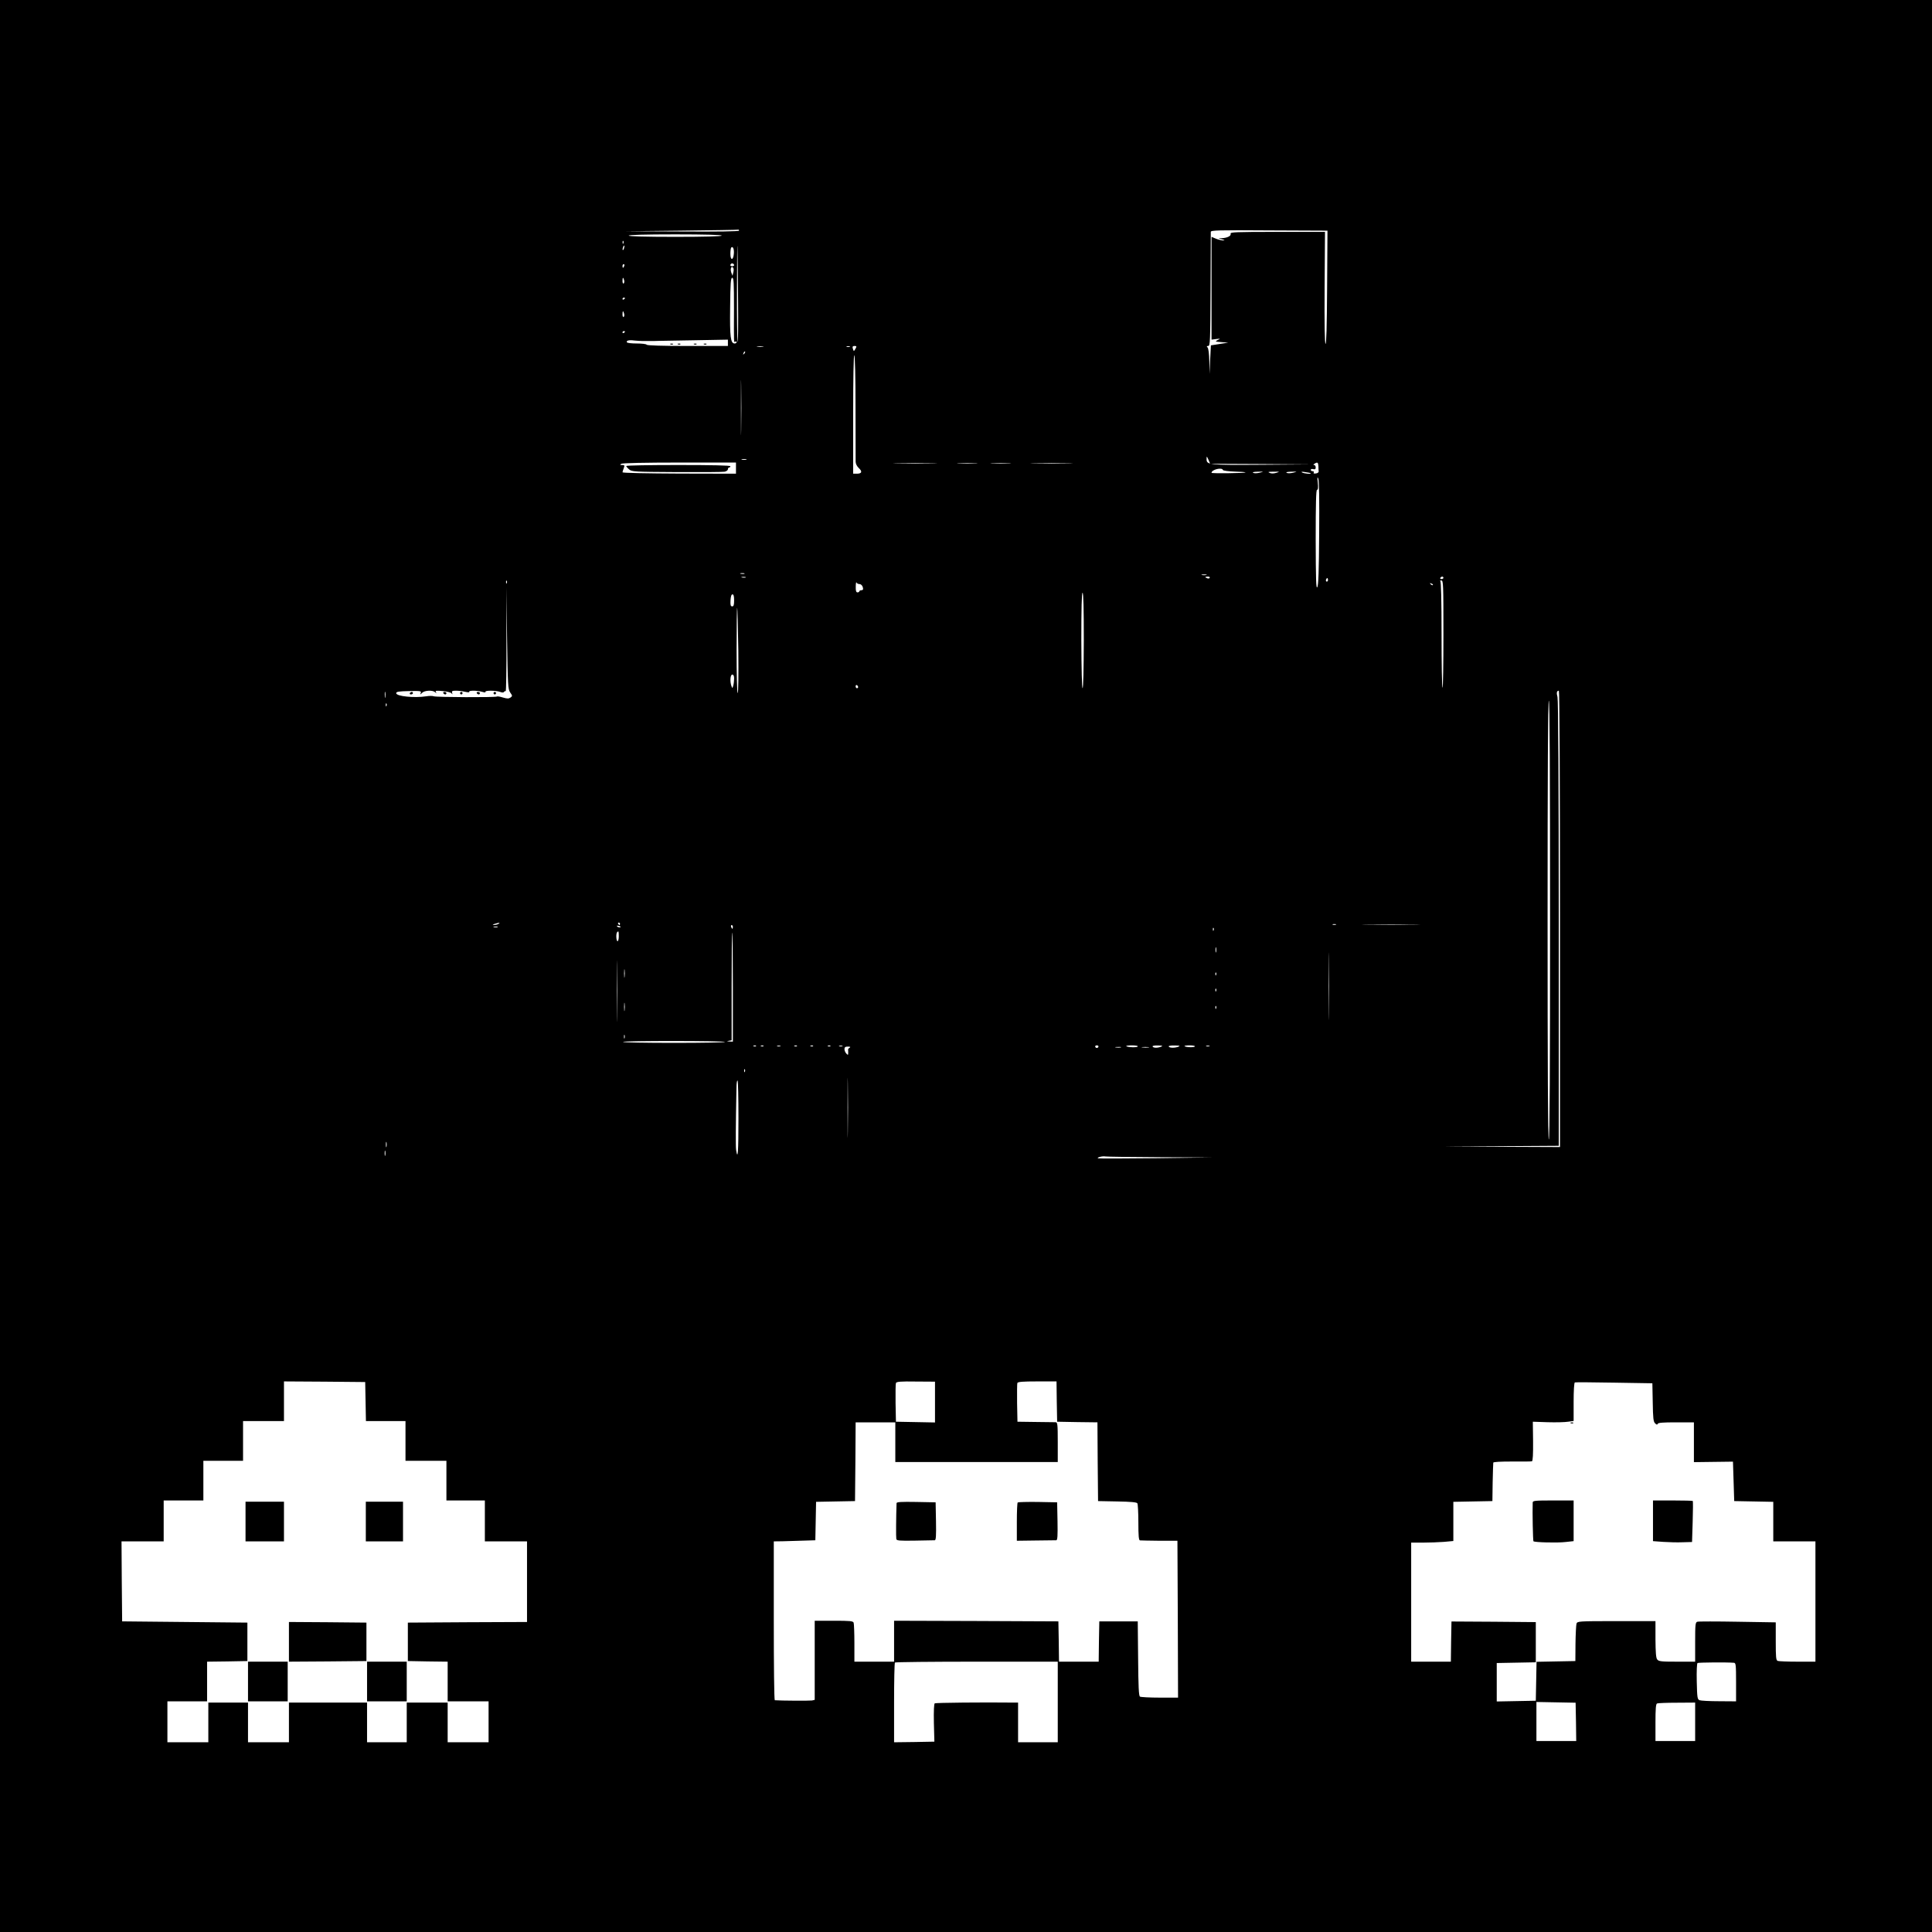
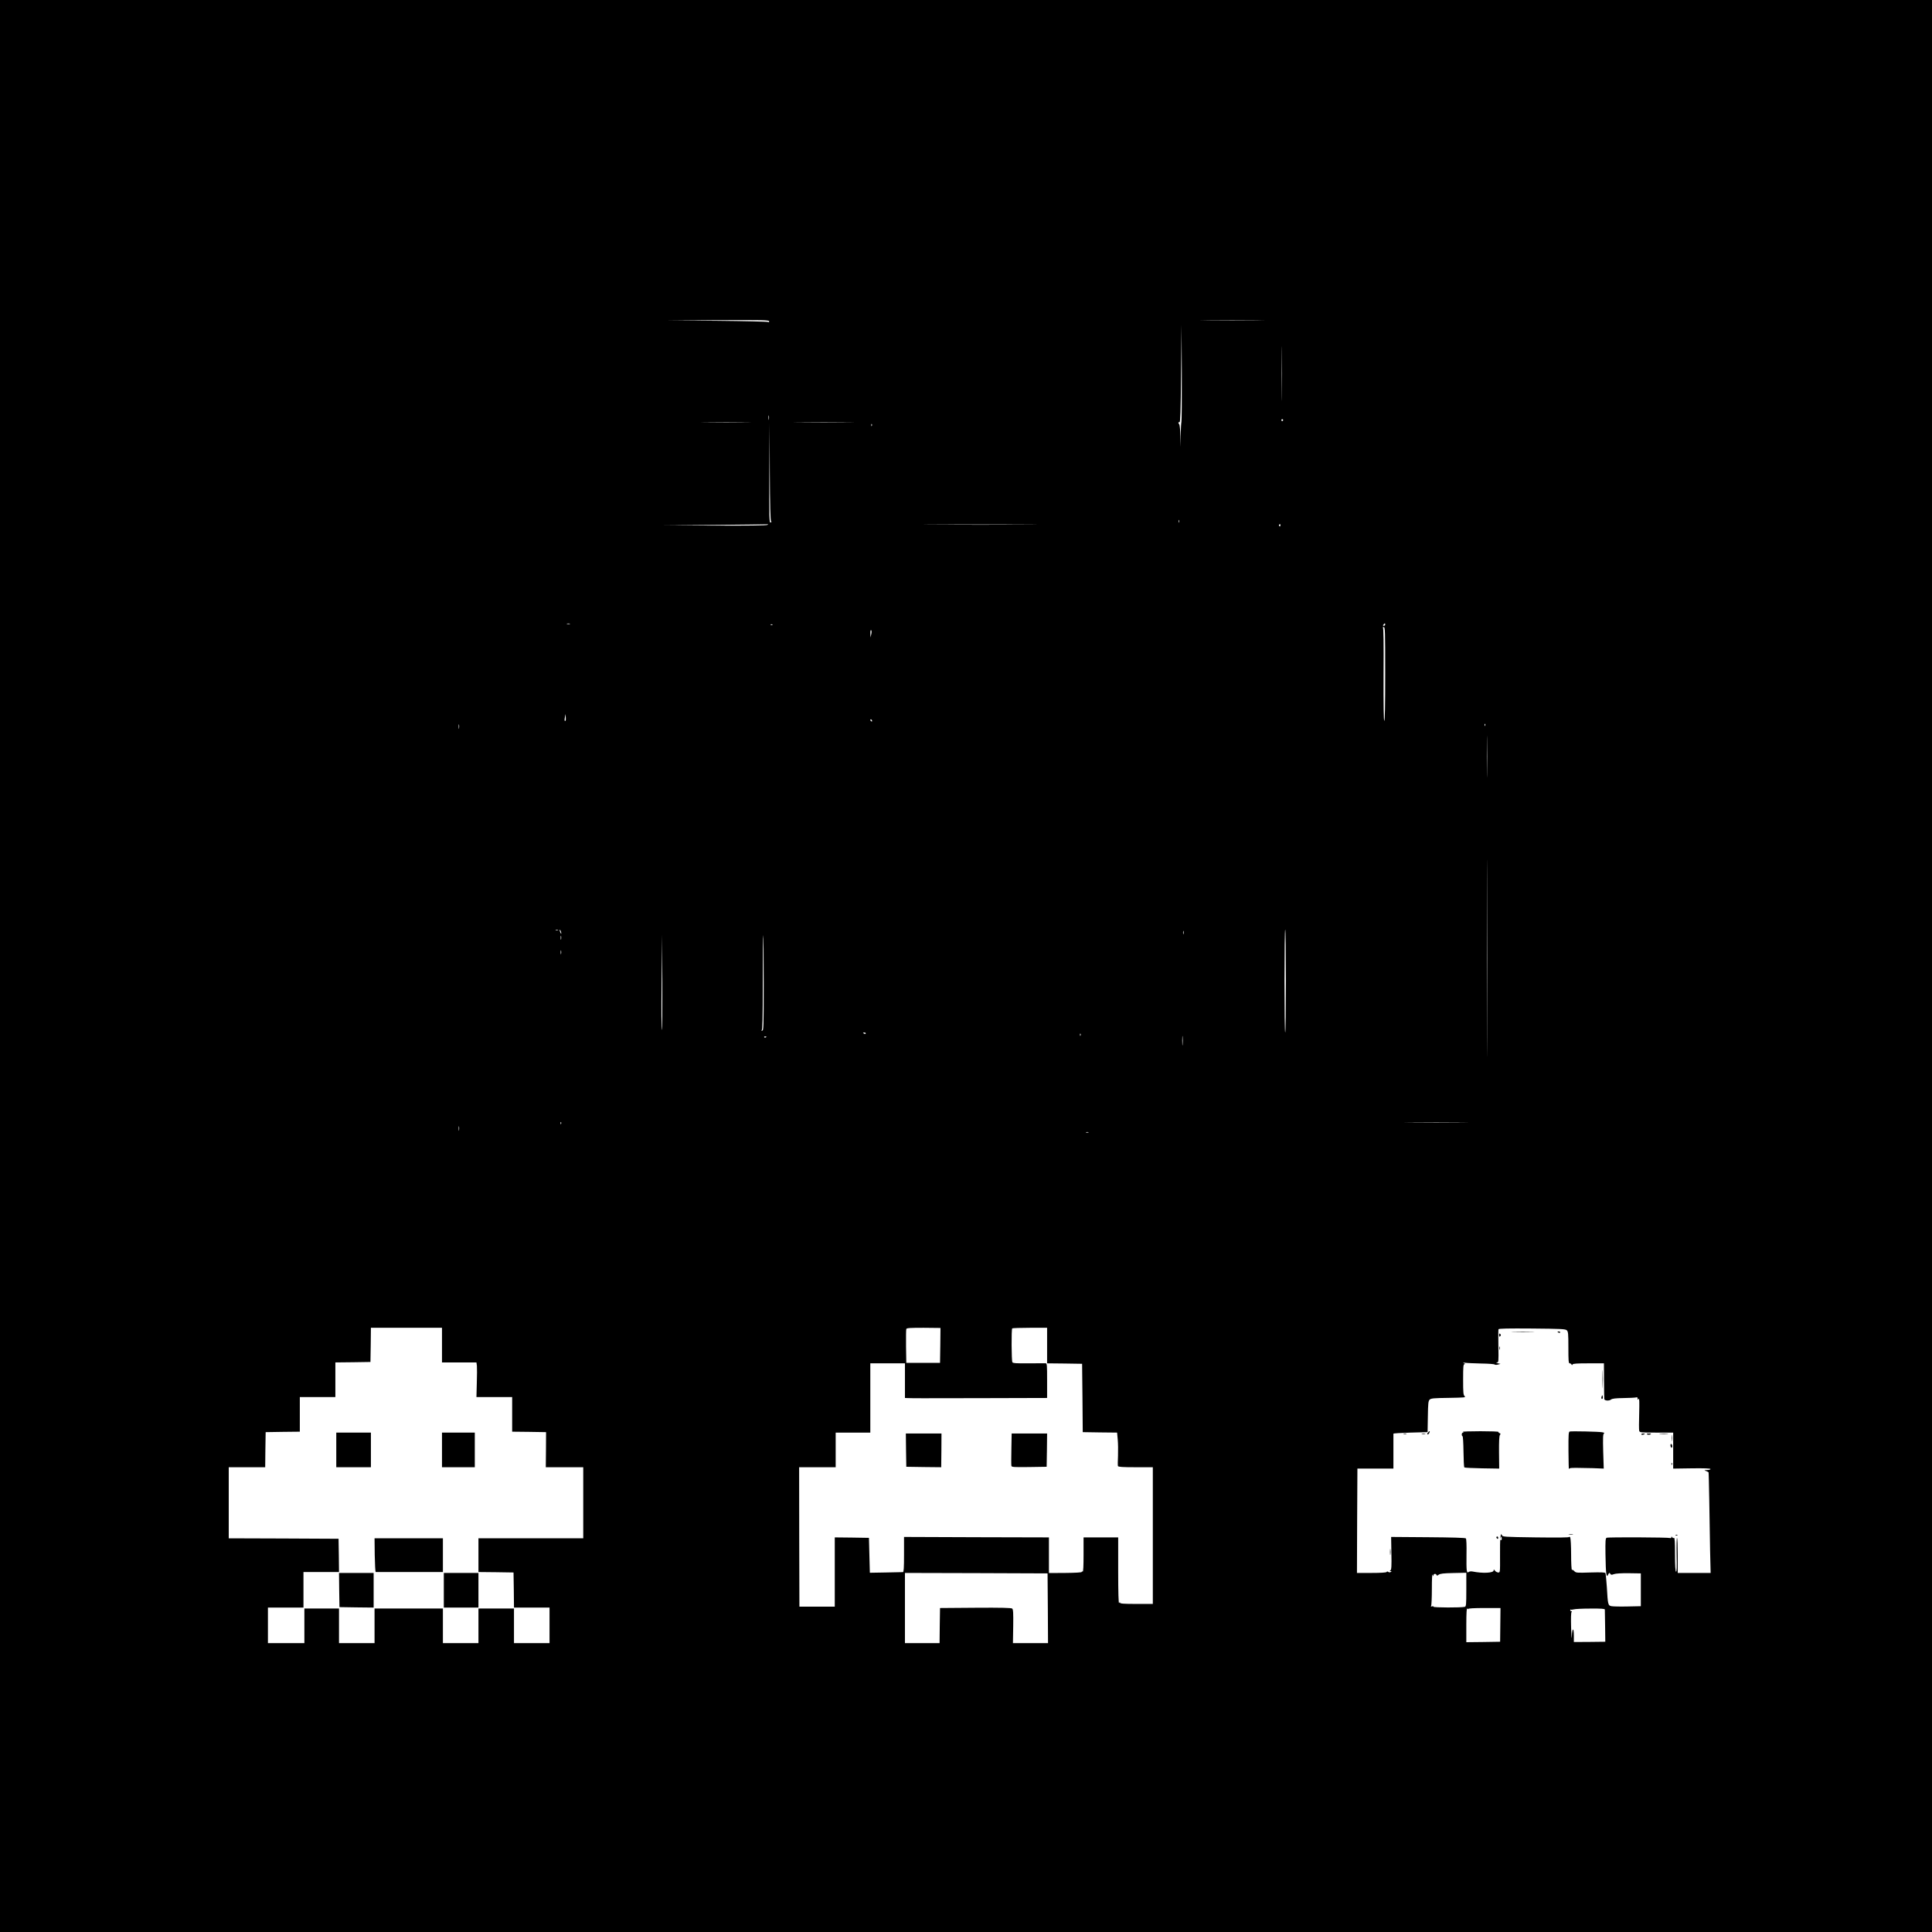
- <svg xmlns="http://www.w3.org/2000/svg" version="1.0" width="1558pt" height="1558pt" viewBox="0 0 1558 1558" preserveAspectRatio="xMidYMid meet">
-   <g transform="translate(0,1558) scale(0.1,-0.1)" fill="#000000" stroke="none">
-     <path d="M0 7790 l0 -7790 7790 0 7790 0 0 7790 0 7790 -7790 0 -7790 0 0 -7790z m5960 5930 c0 -6 -172 -9 -462 -7 l-463 2 455 5 c250 3 458 6 463 8 4 1 7 -2 7 -8z m4742 -462 c-2 -315 -6 -458 -13 -451 -6 6 -9 161 -7 456 l3 447 -384 0 c-340 0 -382 -2 -377 -15 6 -17 -27 -34 -72 -36 l-27 -1 30 -8 c22 -6 25 -8 9 -9 -12 0 -38 6 -58 14 l-36 15 0 -414 0 -415 38 5 c35 4 36 4 12 -8 -24 -12 -22 -13 30 -17 l55 -4 -70 -11 -70 -11 -6 -115 -5 -115 -2 100 c-1 63 -7 106 -14 113 -9 9 -8 12 5 12 16 0 17 34 19 453 1 248 2 459 2 467 0 13 58 15 470 12 l471 -2 -3 -462z m-4882 422 c0 -6 -132 -10 -375 -10 -243 0 -375 4 -375 10 0 6 132 10 375 10 243 0 375 -4 375 -10z m132 -523 c2 -197 0 -348 -4 -335 -3 13 -6 208 -5 433 1 226 2 376 4 335 1 -41 4 -236 5 -433z m-925 461 c-3 -8 -6 -5 -6 6 -1 11 2 17 5 13 3 -3 4 -12 1 -19z m6 -38 c-3 -12 -8 -19 -11 -16 -5 6 5 36 12 36 2 0 2 -9 -1 -20z m885 -45 c-4 -56 -28 -58 -28 -2 0 24 3 47 7 51 13 13 24 -12 21 -49z m2 -94 c0 -4 -7 -8 -15 -8 -16 0 -20 9 -9 20 8 8 24 -1 24 -12z m-886 -6 c-4 -8 -8 -15 -10 -15 -2 0 -4 7 -4 15 0 8 4 15 10 15 5 0 7 -7 4 -15z m880 -50 l-7 -29 -9 24 c-11 29 -2 58 13 43 6 -6 7 -22 3 -38z m-881 -65 c3 -11 1 -23 -4 -26 -5 -3 -9 6 -9 20 0 31 6 34 13 6z m886 -227 c-1 -290 -2 -276 11 -268 6 3 10 1 10 -4 0 -6 -7 -11 -15 -11 -34 0 -40 50 -37 294 2 196 5 236 17 236 12 0 14 -40 14 -247z m-879 83 c0 -3 -4 -8 -10 -11 -5 -3 -10 -1 -10 4 0 6 5 11 10 11 6 0 10 -2 10 -4z m-7 -126 c3 -11 1 -23 -4 -26 -5 -3 -9 6 -9 20 0 31 6 34 13 6z m7 -144 c0 -3 -4 -8 -10 -11 -5 -3 -10 -1 -10 4 0 6 5 11 10 11 6 0 10 -2 10 -4z m140 -76 c14 0 43 0 65 0 22 0 49 0 60 1 11 0 143 3 293 5 l272 5 0 -26 0 -25 -324 0 c-206 0 -327 4 -331 10 -3 6 -39 10 -80 10 -41 0 -76 4 -79 9 -9 14 15 21 59 15 22 -2 51 -4 65 -4z m973 -47 c-13 -2 -33 -2 -45 0 -13 2 -3 4 22 4 25 0 35 -2 23 -4z m700 0 c-7 -2 -19 -2 -25 0 -7 3 -2 5 12 5 14 0 19 -2 13 -5z m47 -13 c-6 -11 -12 -20 -14 -20 -2 0 -6 9 -9 20 -4 15 0 20 14 20 17 0 18 -3 9 -20z m-899 -43 c-10 -9 -11 -8 -5 6 3 10 9 15 12 12 3 -3 0 -11 -7 -18z m898 -429 c1 -226 1 -425 1 -440 0 -18 10 -38 26 -53 30 -28 24 -45 -17 -45 l-29 0 0 481 c0 289 4 478 9 474 6 -3 10 -178 10 -417z m-922 -186 c-1 -97 -2 -15 -2 183 0 198 1 278 2 177 2 -101 2 -263 0 -360z m4190 -274 l408 -3 -400 -3 c-432 -3 -445 -1 -445 47 1 25 1 25 15 -6 l14 -33 408 -2z m-4149 35 c-10 -2 -26 -2 -35 0 -10 3 -2 5 17 5 19 0 27 -2 18 -5z m-83 -68 l0 -45 -457 1 c-252 1 -458 5 -458 10 0 4 4 19 10 33 8 23 7 26 -13 26 -18 0 -19 2 -7 10 9 6 194 10 470 10 l455 0 0 -45z m1588 38 c-79 -2 -207 -2 -285 0 -79 1 -15 3 142 3 157 0 221 -2 143 -3z m345 0 c-38 -2 -98 -2 -135 0 -38 2 -7 3 67 3 74 0 105 -1 68 -3z m270 0 c-38 -2 -98 -2 -135 0 -38 2 -7 3 67 3 74 0 105 -1 68 -3z m480 0 c-76 -2 -200 -2 -275 0 -76 1 -14 3 137 3 151 0 213 -2 138 -3z m2014 -23 c0 -16 1 -36 2 -42 1 -7 -10 -15 -23 -16 -15 -2 -21 0 -17 7 4 6 0 11 -8 11 -9 0 -16 5 -16 11 0 6 9 9 20 6 15 -4 20 0 20 14 0 10 -6 19 -12 19 -9 0 -8 4 2 10 24 16 30 12 32 -20z m-770 -30 c2 -6 44 -11 95 -13 50 -1 89 -4 87 -7 -6 -6 -274 -9 -274 -3 0 26 84 47 92 23z m296 -22 c-20 -5 -43 -6 -52 -1 -9 5 4 8 37 9 51 1 52 1 15 -8z m134 -1 c-20 -6 -40 -7 -54 0 -17 7 -10 9 33 9 51 1 52 0 21 -9z m136 1 c-20 -5 -43 -6 -52 -1 -9 5 4 8 37 9 51 1 52 1 15 -8z m141 -4 c10 -9 -55 -3 -69 6 -10 6 -2 7 25 3 22 -3 42 -7 44 -9z m69 -484 c-2 -304 -6 -420 -15 -435 -10 -16 -12 61 -13 383 0 294 3 402 11 402 8 0 10 18 6 58 -5 44 -4 51 4 32 7 -16 9 -172 7 -440z m-4635 -327 c-7 -2 -21 -2 -30 0 -10 3 -4 5 12 5 17 0 24 -2 18 -5z m3725 -10 c-10 -2 -26 -2 -35 0 -10 3 -2 5 17 5 19 0 27 -2 18 -5z m-3715 -20 c-7 -2 -21 -2 -30 0 -10 3 -4 5 12 5 17 0 24 -2 18 -5z m3742 -3 c-3 -5 -12 -7 -20 -3 -21 7 -19 13 6 13 11 0 18 -4 14 -10z m1885 0 c0 -5 -7 -10 -16 -10 -8 0 -12 5 -9 10 3 6 10 10 16 10 5 0 9 -4 9 -10z m-934 -27 c-10 -10 -19 5 -10 18 6 11 8 11 12 0 2 -7 1 -15 -2 -18z m-6619 -15 c-3 -8 -6 -5 -6 6 -1 11 2 17 5 13 3 -3 4 -12 1 -19z m7553 -414 c0 -239 -3 -433 -7 -431 -5 3 -8 197 -8 431 0 275 -4 427 -10 430 -5 3 -2 5 8 5 16 1 17 -26 17 -435z m-4710 406 c16 0 30 -18 30 -41 0 -5 -7 -9 -15 -9 -8 0 -15 -4 -15 -8 0 -5 -7 -9 -15 -9 -11 0 -15 12 -14 46 0 25 3 40 6 34 2 -7 13 -13 23 -13z m4625 -8 c-3 -3 -11 0 -18 7 -9 10 -8 11 6 5 10 -3 15 -9 12 -12z m-7441 -866 c19 -27 19 -29 3 -41 -15 -10 -26 -10 -61 0 -25 8 -47 11 -49 8 -9 -8 -490 -6 -509 2 -10 4 -37 4 -60 0 -97 -15 -243 0 -243 25 0 12 19 15 102 17 93 2 102 1 96 -15 -6 -16 -6 -16 11 1 20 20 85 23 105 5 11 -11 12 -10 6 1 -7 12 3 13 55 8 35 -3 67 -11 72 -19 7 -10 8 -9 4 5 -4 14 1 17 32 17 20 0 54 -4 74 -9 22 -5 36 -5 32 0 -7 12 62 12 104 0 20 -6 30 -6 27 0 -8 12 86 12 119 -1 16 -6 27 -6 31 1 4 5 9 7 13 5 4 -2 7 186 6 417 l0 422 5 -410 c6 -384 7 -412 25 -439z m4626 419 c-1 -229 -4 -385 -10 -385 -5 0 -9 156 -10 385 0 257 3 385 10 385 7 0 10 -128 10 -385z m-2820 323 c0 -37 -4 -48 -15 -48 -13 0 -16 10 -14 48 2 33 7 49 16 49 9 0 13 -15 13 -49z m34 -406 c2 -197 0 -342 -5 -342 -5 0 -9 150 -9 347 0 190 2 344 5 342 2 -3 6 -159 9 -347z m-34 -224 c0 -18 -3 -44 -7 -57 -6 -23 -7 -23 -14 -5 -14 36 -10 94 6 94 10 0 15 -10 15 -32z m1000 -69 c0 -5 -4 -9 -10 -9 -5 0 -10 7 -10 16 0 8 5 12 10 9 6 -3 10 -10 10 -16z m-3813 -81 c-2 -13 -4 -5 -4 17 -1 22 1 32 4 23 2 -10 2 -28 0 -40z m9473 -1788 l0 -1840 -472 2 -473 3 468 2 467 3 0 1793 c0 1129 -4 1805 -10 1826 -10 34 -6 51 11 51 5 0 9 -697 9 -1840z m-80 -10 c0 -1173 -3 -1770 -10 -1770 -7 0 -10 597 -10 1770 0 1173 3 1770 10 1770 7 0 10 -597 10 -1770z m-9383 1728 c-3 -8 -6 -5 -6 6 -1 11 2 17 5 13 3 -3 4 -12 1 -19z m903 -1758 c-8 -5 -24 -9 -35 -9 -16 1 -16 2 5 9 35 11 48 11 30 0z m980 0 c0 -5 -2 -10 -4 -10 -3 0 -8 5 -11 10 -3 6 -1 10 4 10 6 0 11 -4 11 -10z m5773 -7 c-7 -2 -19 -2 -25 0 -7 3 -2 5 12 5 14 0 19 -2 13 -5z m635 0 c-103 -2 -274 -2 -380 0 -106 1 -22 2 187 2 209 0 296 -1 193 -2z m-6407 -21 c-7 -2 -18 1 -23 6 -8 8 -4 9 13 5 13 -4 18 -8 10 -11z m909 3 c0 -8 -2 -15 -4 -15 -2 0 -6 7 -10 15 -3 8 -1 15 4 15 6 0 10 -7 10 -15z m-1897 -2 c-7 -2 -21 -2 -30 0 -10 3 -4 5 12 5 17 0 24 -2 18 -5z m5774 -25 c-3 -8 -6 -5 -6 6 -1 11 2 17 5 13 3 -3 4 -12 1 -19z m-4797 -48 c0 -22 -4 -40 -10 -40 -11 0 -14 63 -3 73 11 12 13 8 13 -33z m920 -410 l0 -440 -27 1 c-24 2 -25 2 -5 6 l22 4 0 435 c0 239 2 434 5 434 3 0 5 -198 5 -440z m4807 -212 c-1 -123 -2 -25 -2 217 0 242 1 342 2 223 2 -119 2 -317 0 -440z m-5740 -20 c-1 -112 -2 -23 -2 197 0 220 1 311 2 203 2 -108 2 -288 0 -400z m4830 515 c-3 -10 -5 -2 -5 17 0 19 2 27 5 18 2 -10 2 -26 0 -35z m-4770 -200 c-2 -16 -4 -3 -4 27 0 30 2 43 4 28 2 -16 2 -40 0 -55z m4770 15 c-3 -8 -6 -5 -6 6 -1 11 2 17 5 13 3 -3 4 -12 1 -19z m0 -130 c-3 -8 -6 -5 -6 6 -1 11 2 17 5 13 3 -3 4 -12 1 -19z m-4770 -155 c-2 -16 -4 -3 -4 27 0 30 2 43 4 28 2 -16 2 -40 0 -55z m4770 15 c-3 -8 -6 -5 -6 6 -1 11 2 17 5 13 3 -3 4 -12 1 -19z m-4770 -240 c-3 -7 -5 -2 -5 12 0 14 2 19 5 13 2 -7 2 -19 0 -25z m809 -30 c4 -5 -180 -8 -410 -8 -229 0 -415 3 -412 8 6 10 812 9 822 0z m251 -34 c-3 -3 -12 -4 -19 -1 -8 3 -5 6 6 6 11 1 17 -2 13 -5z m60 0 c-3 -3 -12 -4 -19 -1 -8 3 -5 6 6 6 11 1 17 -2 13 -5z m136 -1 c-7 -2 -19 -2 -25 0 -7 3 -2 5 12 5 14 0 19 -2 13 -5z m134 1 c-3 -3 -12 -4 -19 -1 -8 3 -5 6 6 6 11 1 17 -2 13 -5z m130 0 c-3 -3 -12 -4 -19 -1 -8 3 -5 6 6 6 11 1 17 -2 13 -5z m140 0 c-3 -3 -12 -4 -19 -1 -8 3 -5 6 6 6 11 1 17 -2 13 -5z m96 -1 c-7 -2 -19 -2 -25 0 -7 3 -2 5 12 5 14 0 19 -2 13 -5z m2065 -4 c-2 -6 -8 -10 -13 -10 -5 0 -11 4 -13 10 -2 6 4 11 13 11 9 0 15 -5 13 -11z m317 2 c-5 -10 -83 -7 -93 3 -3 3 18 6 47 6 30 0 50 -4 46 -9z m190 -1 c-28 -12 -63 -12 -70 0 -4 6 12 10 42 9 36 0 43 -3 28 -9z m140 0 c-28 -12 -73 -12 -80 0 -4 6 14 10 47 9 39 0 48 -3 33 -9z m131 1 c-6 -9 -74 -7 -84 3 -3 3 16 6 42 6 26 0 45 -4 42 -9z m117 2 c-7 -2 -19 -2 -25 0 -7 3 -2 5 12 5 14 0 19 -2 13 -5z m-2901 -12 c-8 -4 -13 -11 -13 -15 1 -3 1 -15 1 -27 0 -18 -2 -19 -15 -5 -8 8 -15 24 -15 35 0 16 6 21 28 21 18 0 23 -3 14 -9z m2186 2 c-10 -2 -28 -2 -40 0 -13 2 -5 4 17 4 22 1 32 -1 23 -4z m225 0 c-13 -2 -35 -2 -50 0 -16 2 -5 4 22 4 28 0 40 -2 28 -4z m-2426 -680 c-1 -109 -2 -22 -2 192 0 215 1 304 2 198 2 -105 2 -281 0 -390z m-830 485 c-3 -8 -6 -5 -6 6 -1 11 2 17 5 13 3 -3 4 -12 1 -19z m-52 -374 c0 -273 -5 -349 -19 -256 -4 31 -3 185 3 501 0 35 4 61 9 57 4 -4 7 -140 7 -302z m-2838 -231 c-3 -10 -5 -2 -5 17 0 19 2 27 5 18 2 -10 2 -26 0 -35z m-10 -70 c-3 -10 -5 -2 -5 17 0 19 2 27 5 18 2 -10 2 -26 0 -35z m6248 -15 l420 -2 -455 -6 c-250 -3 -459 -3 -465 -1 -14 7 37 20 60 15 11 -2 209 -5 440 -6z m-6407 -1970 l3 -158 159 0 160 0 0 -160 0 -160 165 0 165 0 0 -160 0 -160 155 0 155 0 0 -165 0 -165 170 0 170 0 0 -325 0 -325 -481 -2 -480 -3 0 -155 0 -155 160 -3 161 -2 0 -160 0 -160 165 0 165 0 0 -165 0 -165 -165 0 -165 0 0 160 0 160 -165 0 -165 0 0 -160 0 -160 -160 0 -160 0 0 160 0 160 -315 0 -315 0 0 -160 0 -160 -165 0 -165 0 0 160 0 160 -160 0 -160 0 0 -160 0 -160 -165 0 -165 0 0 165 0 165 160 0 160 0 0 160 0 160 163 2 162 3 0 155 0 155 -505 5 -505 5 -3 323 -2 322 170 0 170 0 0 165 0 165 160 0 160 0 0 160 0 160 160 0 160 0 0 160 0 160 165 0 165 0 0 160 0 160 328 -2 327 -3 3 -157z m4592 -4 l0 -165 -157 3 -158 3 -3 150 c-1 82 0 155 3 162 4 11 39 14 160 12 l155 -1 0 -164z m982 4 l3 -163 162 -3 163 -2 2 -318 3 -317 155 -3 c108 -2 156 -6 162 -15 4 -6 8 -76 8 -154 0 -107 3 -144 13 -145 6 -1 77 -2 157 -3 l145 0 3 -632 2 -633 -147 0 c-82 0 -154 4 -160 8 -10 6 -13 83 -15 307 l-3 300 -155 0 -155 0 -3 -162 -2 -163 -160 0 -160 0 -2 163 -3 162 -662 3 -663 2 0 -165 0 -165 -160 0 -160 0 0 149 c0 82 -3 156 -6 165 -5 14 -29 16 -160 16 l-154 0 0 -319 0 -319 -22 -5 c-18 -3 -254 -2 -300 2 -5 1 -8 289 -8 641 l0 640 73 1 c39 1 115 3 167 5 l95 3 3 155 3 155 157 3 157 3 3 318 2 317 160 0 160 0 0 -160 0 -160 655 0 655 0 0 160 c0 145 -2 160 -17 161 -10 0 -83 1 -163 2 l-145 2 -3 150 c-1 82 0 155 2 162 4 10 43 13 160 13 l156 0 2 -162z m4806 -6 c2 -127 5 -157 19 -170 12 -12 18 -13 21 -4 3 9 42 12 148 12 l144 0 0 -161 0 -160 158 2 157 2 5 -159 5 -159 158 -3 157 -3 0 -159 0 -160 170 0 170 0 0 -485 0 -485 -144 0 c-79 0 -151 3 -160 6 -14 5 -16 29 -16 159 l0 152 -307 5 c-170 3 -316 3 -325 0 -16 -4 -18 -20 -18 -163 l0 -159 -146 0 c-128 0 -148 2 -160 18 -10 12 -13 57 -14 163 l0 146 -315 0 c-310 0 -315 -1 -322 -21 -3 -12 -7 -84 -8 -161 l-1 -140 -157 -3 -156 -3 -3 -157 -3 -157 -157 -3 -158 -3 0 155 0 155 158 3 157 3 0 162 0 162 -340 3 -340 2 -3 -162 -2 -162 -160 0 -160 0 0 480 0 480 93 0 c52 0 128 3 170 6 l77 7 0 158 0 158 157 3 158 3 2 150 c2 83 4 155 5 160 1 6 58 9 151 9 83 -1 155 0 161 2 7 3 10 57 9 162 l-2 157 120 -4 c66 -2 140 0 164 4 l45 6 0 154 c0 92 4 155 10 157 5 2 148 1 317 -2 l308 -5 3 -153z m-4798 -2417 l0 -325 -160 0 -160 0 0 160 0 160 -32 0 c-254 3 -631 -1 -640 -6 -6 -4 -9 -59 -7 -158 l4 -151 -162 -3 -163 -2 0 318 c0 175 3 322 7 325 3 4 300 7 660 7 l653 0 0 -325z m5453 316 c15 -1 17 -16 17 -156 l0 -155 -137 1 c-76 0 -147 4 -157 8 -18 7 -20 20 -23 151 -2 81 1 146 6 149 8 5 237 7 294 2z m-1274 -476 l2 -155 -160 0 -161 0 0 158 0 157 158 -3 158 -3 3 -154z m961 0 l0 -155 -160 0 -160 0 0 149 c0 110 3 151 13 154 6 3 78 6 160 6 l147 1 0 -155z" />
-     <path d="M5408 12803 c7 -3 16 -2 19 1 4 3 -2 6 -13 5 -11 0 -14 -3 -6 -6z" />
-     <path d="M5468 12803 c7 -3 16 -2 19 1 4 3 -2 6 -13 5 -11 0 -14 -3 -6 -6z" />
-     <path d="M5598 12803 c7 -3 16 -2 19 1 4 3 -2 6 -13 5 -11 0 -14 -3 -6 -6z" />
-     <path d="M5678 12803 c7 -3 16 -2 19 1 4 3 -2 6 -13 5 -11 0 -14 -3 -6 -6z" />
-     <path d="M5050 11822 c0 -4 10 -16 23 -27 21 -19 39 -20 382 -22 198 -1 372 0 388 3 15 3 27 12 27 20 0 8 5 14 10 14 6 0 10 5 10 10 0 7 -147 10 -420 10 -231 0 -420 -3 -420 -8z" />
-     <path d="M3305 9990 c-3 -5 1 -10 9 -10 9 0 16 5 16 10 0 6 -4 10 -9 10 -6 0 -13 -4 -16 -10z" />
-     <path d="M3575 9990 c3 -5 10 -10 16 -10 5 0 9 5 9 10 0 6 -7 10 -16 10 -8 0 -12 -4 -9 -10z" />
-     <path d="M3710 9990 c0 -5 5 -10 10 -10 6 0 10 5 10 10 0 6 -4 10 -10 10 -5 0 -10 -4 -10 -10z" />
-     <path d="M3845 9990 c3 -5 10 -10 16 -10 5 0 9 5 9 10 0 6 -7 10 -16 10 -8 0 -12 -4 -9 -10z" />
-     <path d="M3980 9990 c0 -5 5 -10 10 -10 6 0 10 5 10 10 0 6 -4 10 -10 10 -5 0 -10 -4 -10 -10z" />
-     <path d="M1980 3310 l0 -160 155 0 155 0 0 160 0 160 -155 0 -155 0 0 -160z" />
-     <path d="M2950 3310 l0 -160 150 0 150 0 0 160 0 160 -150 0 -150 0 0 -160z" />
-     <path d="M2330 2340 l0 -160 313 2 312 3 0 155 0 155 -312 3 -313 2 0 -160z" />
-     <path d="M2000 2020 l0 -160 160 0 160 0 0 160 0 160 -160 0 -160 0 0 -160z" />
-     <path d="M2960 2020 l0 -160 160 0 160 0 0 160 0 160 -160 0 -160 0 0 -160z" />
-     <path d="M7230 3458 c-4 -112 -5 -277 -2 -289 3 -13 24 -15 150 -13 81 2 153 3 160 3 10 1 12 35 10 154 l-3 152 -157 3 c-123 2 -158 0 -158 -10z" />
-     <path d="M8207 3464 c-4 -4 -7 -75 -7 -158 l0 -151 152 2 c84 1 159 2 166 2 10 1 12 35 10 154 l-3 152 -156 3 c-85 1 -158 -1 -162 -4z" />
-     <path d="M12668 4103 c7 -3 16 -2 19 1 4 3 -2 6 -13 5 -11 0 -14 -3 -6 -6z" />
-     <path d="M12360 3463 c-3 -80 2 -308 6 -312 9 -9 192 -14 259 -6 l65 7 0 164 0 164 -165 0 c-150 0 -165 -2 -165 -17z" />
-     <path d="M13330 3316 l0 -164 83 -6 c45 -3 116 -5 157 -3 l75 2 5 163 c3 90 3 166 1 168 -2 2 -76 4 -163 4 l-158 0 0 -164z" />
+ <svg xmlns="http://www.w3.org/2000/svg" version="1.0" width="2120pt" height="2120pt" viewBox="0 0 2120 2120" preserveAspectRatio="xMidYMid meet">
+   <g transform="translate(0,2120) scale(0.1,-0.1)" fill="#000000" stroke="none">
+     <path d="M0 10600 l0 -10600 10600 0 10600 0 0 10600 0 10600 -10600 0 -10600 0 0 -10600z m8440 7074 c0 -10 -4 -12 -12 -7 -7 4 -258 10 -558 13 l-545 5 558 2 c494 2 557 1 557 -13z m5367 9 c-159 -2 -415 -2 -570 0 -155 1 -25 2 288 2 314 0 440 -1 282 -2z m-843 -1113 c-3 -8 -7 -73 -7 -145 l-1 -130 -3 120 c-2 66 -8 124 -13 129 -14 14 -12 26 3 23 9 -1 13 112 17 533 l5 535 3 -525 c1 -289 -1 -532 -4 -540z m1103 288 c-1 -134 -2 -25 -2 242 0 267 1 376 2 243 2 -134 2 -352 0 -485z m-5630 -260 c-2 -13 -4 -5 -4 17 -1 22 1 32 4 23 2 -10 2 -28 0 -40z m5643 -8 c0 -5 -4 -10 -10 -10 -5 0 -10 5 -10 10 0 6 5 10 10 10 6 0 10 -4 10 -10z m-5892 -27 c-119 -2 -317 -2 -440 0 -123 1 -25 2 217 2 242 0 342 -1 223 -2z m1120 0 c-148 -2 -388 -2 -535 0 -148 1 -27 2 267 2 294 0 415 -1 268 -2z m-847 -1084 c7 -4 5 -8 -5 -12 -15 -6 -16 45 -14 541 l3 547 2 -534 c2 -368 7 -537 14 -542z m1106 1049 c-3 -8 -6 -5 -6 6 -1 11 2 17 5 13 3 -3 4 -12 1 -19z m3370 -1060 c-3 -7 -5 -2 -5 12 0 14 2 19 5 13 2 -7 2 -19 0 -25z m-4517 -28 c-9 -6 -226 -9 -575 -7 l-560 2 560 5 c308 3 567 6 575 7 13 2 13 2 0 -7z m2843 3 c-276 -2 -730 -2 -1010 0 -279 1 -53 2 502 2 556 0 784 -1 508 -2z m2787 -9 c0 -8 -5 -12 -10 -9 -6 4 -8 11 -5 16 9 14 15 11 15 -7z m-7797 -1081 c-7 -2 -21 -2 -30 0 -10 3 -4 5 12 5 17 0 24 -2 18 -5z m8947 -6 c0 -8 -7 -14 -15 -14 -11 0 -12 4 -4 14 6 7 13 13 15 13 2 0 4 -6 4 -13z m-6723 -3 c-3 -3 -12 -4 -19 -1 -8 3 -5 6 6 6 11 1 17 -2 13 -5z m6723 -539 c0 -343 -3 -515 -10 -515 -7 0 -9 169 -8 510 2 333 0 511 -7 514 -5 3 -2 5 8 5 16 1 17 -30 17 -514z m-5640 435 l-8 -35 -1 45 c-1 27 3 40 8 35 6 -6 6 -25 1 -45z m-3354 -948 c-11 -10 -14 3 -7 38 l6 35 3 -33 c2 -19 1 -36 -2 -40z m3364 -3 c0 -6 -4 -7 -10 -4 -5 3 -10 11 -10 16 0 6 5 7 10 4 6 -3 10 -11 10 -16z m-4533 -81 c-2 -13 -4 -5 -4 17 -1 22 1 32 4 23 2 -10 2 -28 0 -40z m11260 30 c-3 -8 -6 -5 -6 6 -1 11 2 17 5 13 3 -3 4 -12 1 -19z m20 -525 c-1 -103 -2 -21 -2 182 0 204 1 288 2 188 2 -100 2 -266 0 -370z m0 -2900 c-1 -483 -2 -90 -2 872 0 963 1 1358 2 878 2 -479 2 -1267 0 -1750z m-10194 1180 c-7 -2 -19 -2 -25 0 -7 3 -2 5 12 5 14 0 19 -2 13 -5z m36 -33 c0 -10 -3 -8 -9 5 -12 27 -12 43 0 25 5 -8 9 -22 9 -30z m7951 -525 c0 -311 -3 -565 -7 -565 -5 0 -8 254 -8 565 0 311 3 565 8 565 4 0 7 -254 7 -565z m-1123 518 c-3 -10 -5 -4 -5 12 0 17 2 24 5 18 2 -7 2 -21 0 -30z m-6830 -60 c-3 -10 -5 -2 -5 17 0 19 2 27 5 18 2 -10 2 -26 0 -35z m1106 -994 c-5 -5 -6 229 -3 519 l5 527 3 -519 c1 -286 -1 -523 -5 -527z m1117 516 c0 -494 -1 -525 -17 -524 -11 0 -13 3 -5 6 9 4 12 118 12 524 0 285 2 519 5 519 3 0 5 -236 5 -525z m-2223 318 c-3 -10 -5 -2 -5 17 0 19 2 27 5 18 2 -10 2 -26 0 -35z m3343 -873 c0 -5 -7 -7 -15 -4 -8 4 -15 8 -15 10 0 2 7 4 15 4 8 0 15 -4 15 -10z m2357 -22 c-3 -8 -6 -5 -6 6 -1 11 2 17 5 13 3 -3 4 -12 1 -19z m1120 -100 c-2 -24 -4 -5 -4 42 0 47 2 66 4 43 2 -24 2 -62 0 -85z m-4567 86 c0 -8 -19 -13 -24 -6 -3 5 1 9 9 9 8 0 15 -2 15 -3z m-2253 -956 c-3 -8 -6 -5 -6 6 -1 11 2 17 5 13 3 -3 4 -12 1 -19z m9886 15 c-156 -2 -410 -2 -565 0 -156 1 -29 2 282 2 311 0 438 -1 283 -2z m-11006 -85 c-2 -13 -4 -5 -4 17 -1 22 1 32 4 23 2 -10 2 -28 0 -40z m6906 -25 c-7 -2 -19 -2 -25 0 -7 3 -2 5 12 5 14 0 19 -2 13 -5z m-7093 -2333 l0 -190 189 0 189 0 5 -37 c2 -21 2 -107 -1 -190 l-4 -153 196 0 196 0 0 -190 0 -190 186 -2 186 -3 -1 -192 -2 -193 205 0 206 0 0 -390 0 -390 -575 0 -575 0 0 -185 0 -185 193 -2 192 -3 3 -192 2 -193 195 0 195 0 0 -195 0 -195 -195 0 -195 0 0 190 0 190 -195 0 -195 0 0 -190 0 -190 -195 0 -195 0 0 190 0 190 -375 0 -375 0 0 -190 0 -190 -195 0 -195 0 0 190 0 190 -190 0 -190 0 0 -190 0 -190 -200 0 -200 0 0 195 0 195 195 0 195 0 0 195 0 195 195 0 195 0 -2 183 -3 182 -602 3 -603 2 0 390 0 390 200 0 200 0 2 193 3 192 188 3 187 2 0 190 0 190 195 0 195 0 0 190 0 190 193 2 192 3 3 188 2 187 390 0 390 0 0 -190z m5468 -3 l-3 -192 -185 0 -185 0 -3 180 c-1 98 0 185 3 192 4 11 45 13 190 13 l185 -2 -2 -191z m1172 -2 l0 -195 192 -2 192 -3 4 -375 3 -375 189 -3 188 -2 7 -77 c4 -41 5 -121 3 -177 -3 -55 -3 -107 -1 -113 4 -10 51 -13 194 -13 l189 0 0 -750 0 -750 -180 0 c-137 0 -180 3 -180 13 0 8 -4 7 -10 -3 -6 -10 -10 112 -10 353 l0 367 -190 0 -190 0 0 -191 c0 -124 -3 -188 -10 -184 -5 3 -10 2 -10 -4 0 -6 -70 -10 -180 -11 l-180 -1 0 196 0 195 -795 2 -795 3 0 -192 c0 -148 -3 -193 -12 -194 -7 0 -92 -2 -188 -4 l-175 -3 -5 191 -5 192 -187 3 -188 2 0 -380 0 -380 -194 0 -194 0 -2 765 -1 765 201 0 200 0 0 190 0 190 190 0 190 0 0 380 0 380 190 0 190 0 0 -190 0 -190 23 -1 c54 -2 131 -3 815 -1 l722 2 0 190 c0 174 -1 190 -17 191 -10 0 -94 0 -187 -1 -131 -1 -171 1 -177 12 -10 15 -12 362 -2 371 3 4 91 7 195 7 l188 0 0 -195z m5702 168 c16 -14 18 -37 18 -190 0 -143 2 -173 14 -173 8 0 17 -6 20 -12 5 -10 7 -10 12 0 4 9 49 12 175 12 l169 0 1 -190 c1 -104 2 -196 3 -202 2 -19 55 -22 74 -5 13 10 49 15 137 16 66 1 128 4 138 7 12 4 17 0 17 -13 0 -15 2 -16 11 -3 8 11 9 -34 6 -157 -3 -95 -3 -181 0 -192 5 -20 12 -21 189 -21 l184 0 0 -197 0 -198 205 3 c137 2 205 -1 205 -8 0 -5 -17 -10 -37 -11 -35 0 -36 -1 -13 -10 13 -6 26 -12 28 -14 2 -2 5 -142 8 -312 2 -169 6 -417 9 -550 l6 -243 -180 0 -181 0 0 189 c0 105 -3 192 -8 195 -4 2 -6 -81 -4 -186 3 -136 1 -188 -7 -184 -7 5 -11 69 -11 192 0 133 -3 183 -11 178 -6 -3 -15 0 -20 7 -7 12 -9 12 -9 0 0 -7 -6 -11 -14 -8 -20 8 -678 11 -696 3 -13 -5 -15 -34 -13 -181 1 -96 5 -191 9 -211 6 -32 8 -34 17 -18 15 29 17 30 27 14 7 -12 15 -13 40 -3 18 7 83 11 163 10 l132 -2 0 -180 0 -180 -145 -3 c-80 -2 -159 0 -176 3 -39 7 -41 16 -52 210 -5 78 -12 146 -16 153 -5 9 -48 10 -165 7 -148 -5 -159 -4 -176 15 -10 11 -22 17 -26 14 -5 -3 -9 73 -9 168 0 95 -5 180 -10 188 -5 8 -10 11 -10 5 0 -7 -126 -8 -366 -5 -353 5 -367 6 -374 25 -14 41 -22 -41 -20 -226 1 -185 1 -186 -21 -184 -12 1 -28 10 -35 20 -12 16 -14 16 -14 3 0 -29 -120 -35 -233 -12 -15 3 -34 1 -42 -6 -22 -18 -25 12 -23 192 2 103 -1 171 -7 177 -7 7 -156 11 -415 13 l-405 3 3 -179 c3 -140 0 -181 -10 -187 -10 -7 -10 -9 2 -9 13 0 13 -1 0 -10 -9 -5 -19 -5 -26 1 -8 7 -14 6 -19 -1 -4 -6 -65 -10 -166 -10 l-159 0 2 573 3 572 198 0 197 0 0 188 c0 103 0 190 0 195 0 4 84 9 187 12 l188 5 3 170 c2 145 5 173 20 187 15 14 44 17 209 19 174 3 190 4 175 18 -15 14 -17 39 -17 184 0 141 2 167 15 168 10 0 9 3 -5 10 -16 7 -12 8 15 5 19 -3 98 -6 175 -8 77 -1 143 -6 146 -11 3 -4 19 -5 35 -1 l29 8 -30 7 c-19 4 -23 7 -10 8 19 1 20 7 17 177 -2 97 -1 182 1 188 3 8 106 10 368 8 316 -3 366 -5 381 -19z m-716 -2300 c-11 -11 -17 4 -9 23 7 18 8 18 11 1 2 -10 1 -21 -2 -24z m-4978 -750 l2 -383 -192 0 -193 0 3 183 c2 149 0 186 -11 196 -11 8 -118 11 -403 9 l-389 -3 -3 -192 -2 -193 -190 0 -190 0 0 385 0 385 783 -2 782 -3 3 -382z m4231 360 c1 19 27 23 34 5 3 -10 9 -9 23 2 15 12 51 17 162 19 l142 3 0 -185 c0 -167 -2 -185 -17 -189 -40 -10 -343 -9 -343 1 0 6 -7 7 -17 4 -11 -4 -14 -3 -9 6 4 6 8 92 8 189 0 106 3 167 8 152 5 -17 8 -19 9 -7z m381 -368 c0 6 66 10 178 10 l177 0 -2 -185 -2 -185 -186 -3 -185 -2 0 192 c0 128 4 188 10 178 5 -8 10 -10 10 -5z m1500 -7 c0 -7 1 -89 3 -183 l2 -170 -172 -2 -173 -1 0 69 c0 96 -19 88 -22 -8 -1 -43 -5 -1 -8 92 -3 108 -1 173 5 177 6 5 5 8 -2 8 -7 0 -13 5 -13 12 0 6 3 9 6 6 3 -3 17 -2 32 2 15 5 98 9 185 9 119 1 157 -2 157 -11z" />
+     <path d="M3690 5290 l0 -190 190 0 190 0 0 190 0 190 -190 0 -190 0 0 -190z" />
+     <path d="M4850 5290 l0 -190 180 0 180 0 0 190 0 190 -180 0 -180 0 0 -190z" />
+     <path d="M4112 4135 c2 -102 6 -185 11 -185 4 0 171 0 372 0 l365 0 0 185 0 185 -375 0 -375 0 2 -185z" />
+     <path d="M3722 3753 l3 -188 188 -3 187 -2 0 190 0 190 -190 0 -190 0 2 -187z" />
+     <path d="M4870 3750 l0 -190 190 0 190 0 0 190 0 190 -190 0 -190 0 0 -190z" />
+     <path d="M9942 5288 l3 -183 192 -3 191 -2 2 185 1 185 -196 0 -195 0 2 -182z" />
+     <path d="M11098 5301 c-2 -92 -2 -176 0 -185 3 -15 23 -16 195 -14 l192 3 3 183 2 182 -194 0 -195 0 -3 -169z" />
+     <path d="M16608 6583 c56 -2 148 -2 205 0 56 1 10 3 -103 3 -113 0 -159 -2 -102 -3z" />
+     <path d="M17090 6586 c0 -2 7 -6 15 -10 8 -3 15 -1 15 4 0 6 -7 10 -15 10 -8 0 -15 -2 -15 -4z" />
+     <path d="M16450 6550 c0 -19 3 -21 12 -12 9 9 9 15 0 24 -9 9 -12 7 -12 -12z" />
+     <path d="M16452 6405 c0 -16 2 -22 5 -12 2 9 2 23 0 30 -3 6 -5 -1 -5 -18z" />
+     <path d="M17584 6065 c0 -88 2 -123 3 -77 2 46 2 118 0 160 -1 42 -3 5 -3 -83z" />
+     <path d="M17575 5877 c-4 -10 -5 -21 -1 -24 10 -10 18 4 13 24 -4 17 -4 17 -12 0z" />
+     <path d="M15673 5484 c-15 -16 -16 -24 -4 -24 8 0 24 30 19 35 -2 2 -9 -3 -15 -11z" />
+     <path d="M16053 5488 c9 -6 9 -8 0 -8 -7 0 -13 -9 -13 -20 0 -11 4 -20 9 -20 4 0 9 -75 10 -167 1 -93 5 -171 9 -175 4 -4 92 -8 195 -10 l188 -3 -2 177 c-1 122 2 182 10 192 9 11 8 15 -4 20 -9 3 -14 9 -12 13 3 5 -86 8 -198 8 -112 0 -198 -3 -192 -7z" />
+     <path d="M17226 5492 c-14 -3 -16 -26 -15 -215 1 -117 3 -205 5 -197 4 13 26 15 147 12 78 -1 163 -3 188 -5 l47 -2 -6 188 c-4 151 -2 191 8 197 9 6 3 10 -21 14 -38 7 -327 13 -353 8z" />
+     <path d="M15403 5463 c9 -2 23 -2 30 0 6 3 -1 5 -18 5 -16 0 -22 -2 -12 -5z" />
+     <path d="M15603 5463 c9 -2 25 -2 35 0 9 3 1 5 -18 5 -19 0 -27 -2 -17 -5z" />
+     <path d="M18010 5461 c0 -5 9 -7 20 -4 11 3 20 7 20 9 0 2 -9 4 -20 4 -11 0 -20 -4 -20 -9z" />
+     <path d="M18070 5466 c0 -10 28 -13 41 -5 10 6 7 9 -13 9 -16 0 -28 -2 -28 -4z" />
+     <path d="M18218 5463 c23 -2 59 -2 80 0 20 2 1 4 -43 4 -44 0 -61 -2 -37 -4z" />
+     <path d="M18343 5420 c0 -30 2 -43 4 -27 2 15 2 39 0 55 -2 15 -4 2 -4 -28z" />
+     <path d="M18330 5341 c0 -11 5 -23 10 -26 6 -3 10 3 10 14 0 11 -4 23 -10 26 -5 3 -10 -3 -10 -14z" />
+     <path d="M18341 5134 c0 -11 3 -14 6 -6 3 7 2 16 -1 19 -3 4 -6 -2 -5 -13z" />
+     <path d="M17218 4363 c12 -2 30 -2 40 0 9 3 -1 5 -23 4 -22 0 -30 -2 -17 -4z" />
+     <path d="M18388 4353 c7 -3 16 -2 19 1 4 3 -2 6 -13 5 -11 0 -14 -3 -6 -6z" />
+     <path d="M16420 4331 c0 -6 5 -13 10 -16 6 -3 10 1 10 9 0 9 -4 16 -10 16 -5 0 -10 -4 -10 -9z" />
+     <path d="M15253 4170 c0 -30 2 -43 4 -27 2 15 2 39 0 55 -2 15 -4 2 -4 -28z" />
  </g>
</svg>
